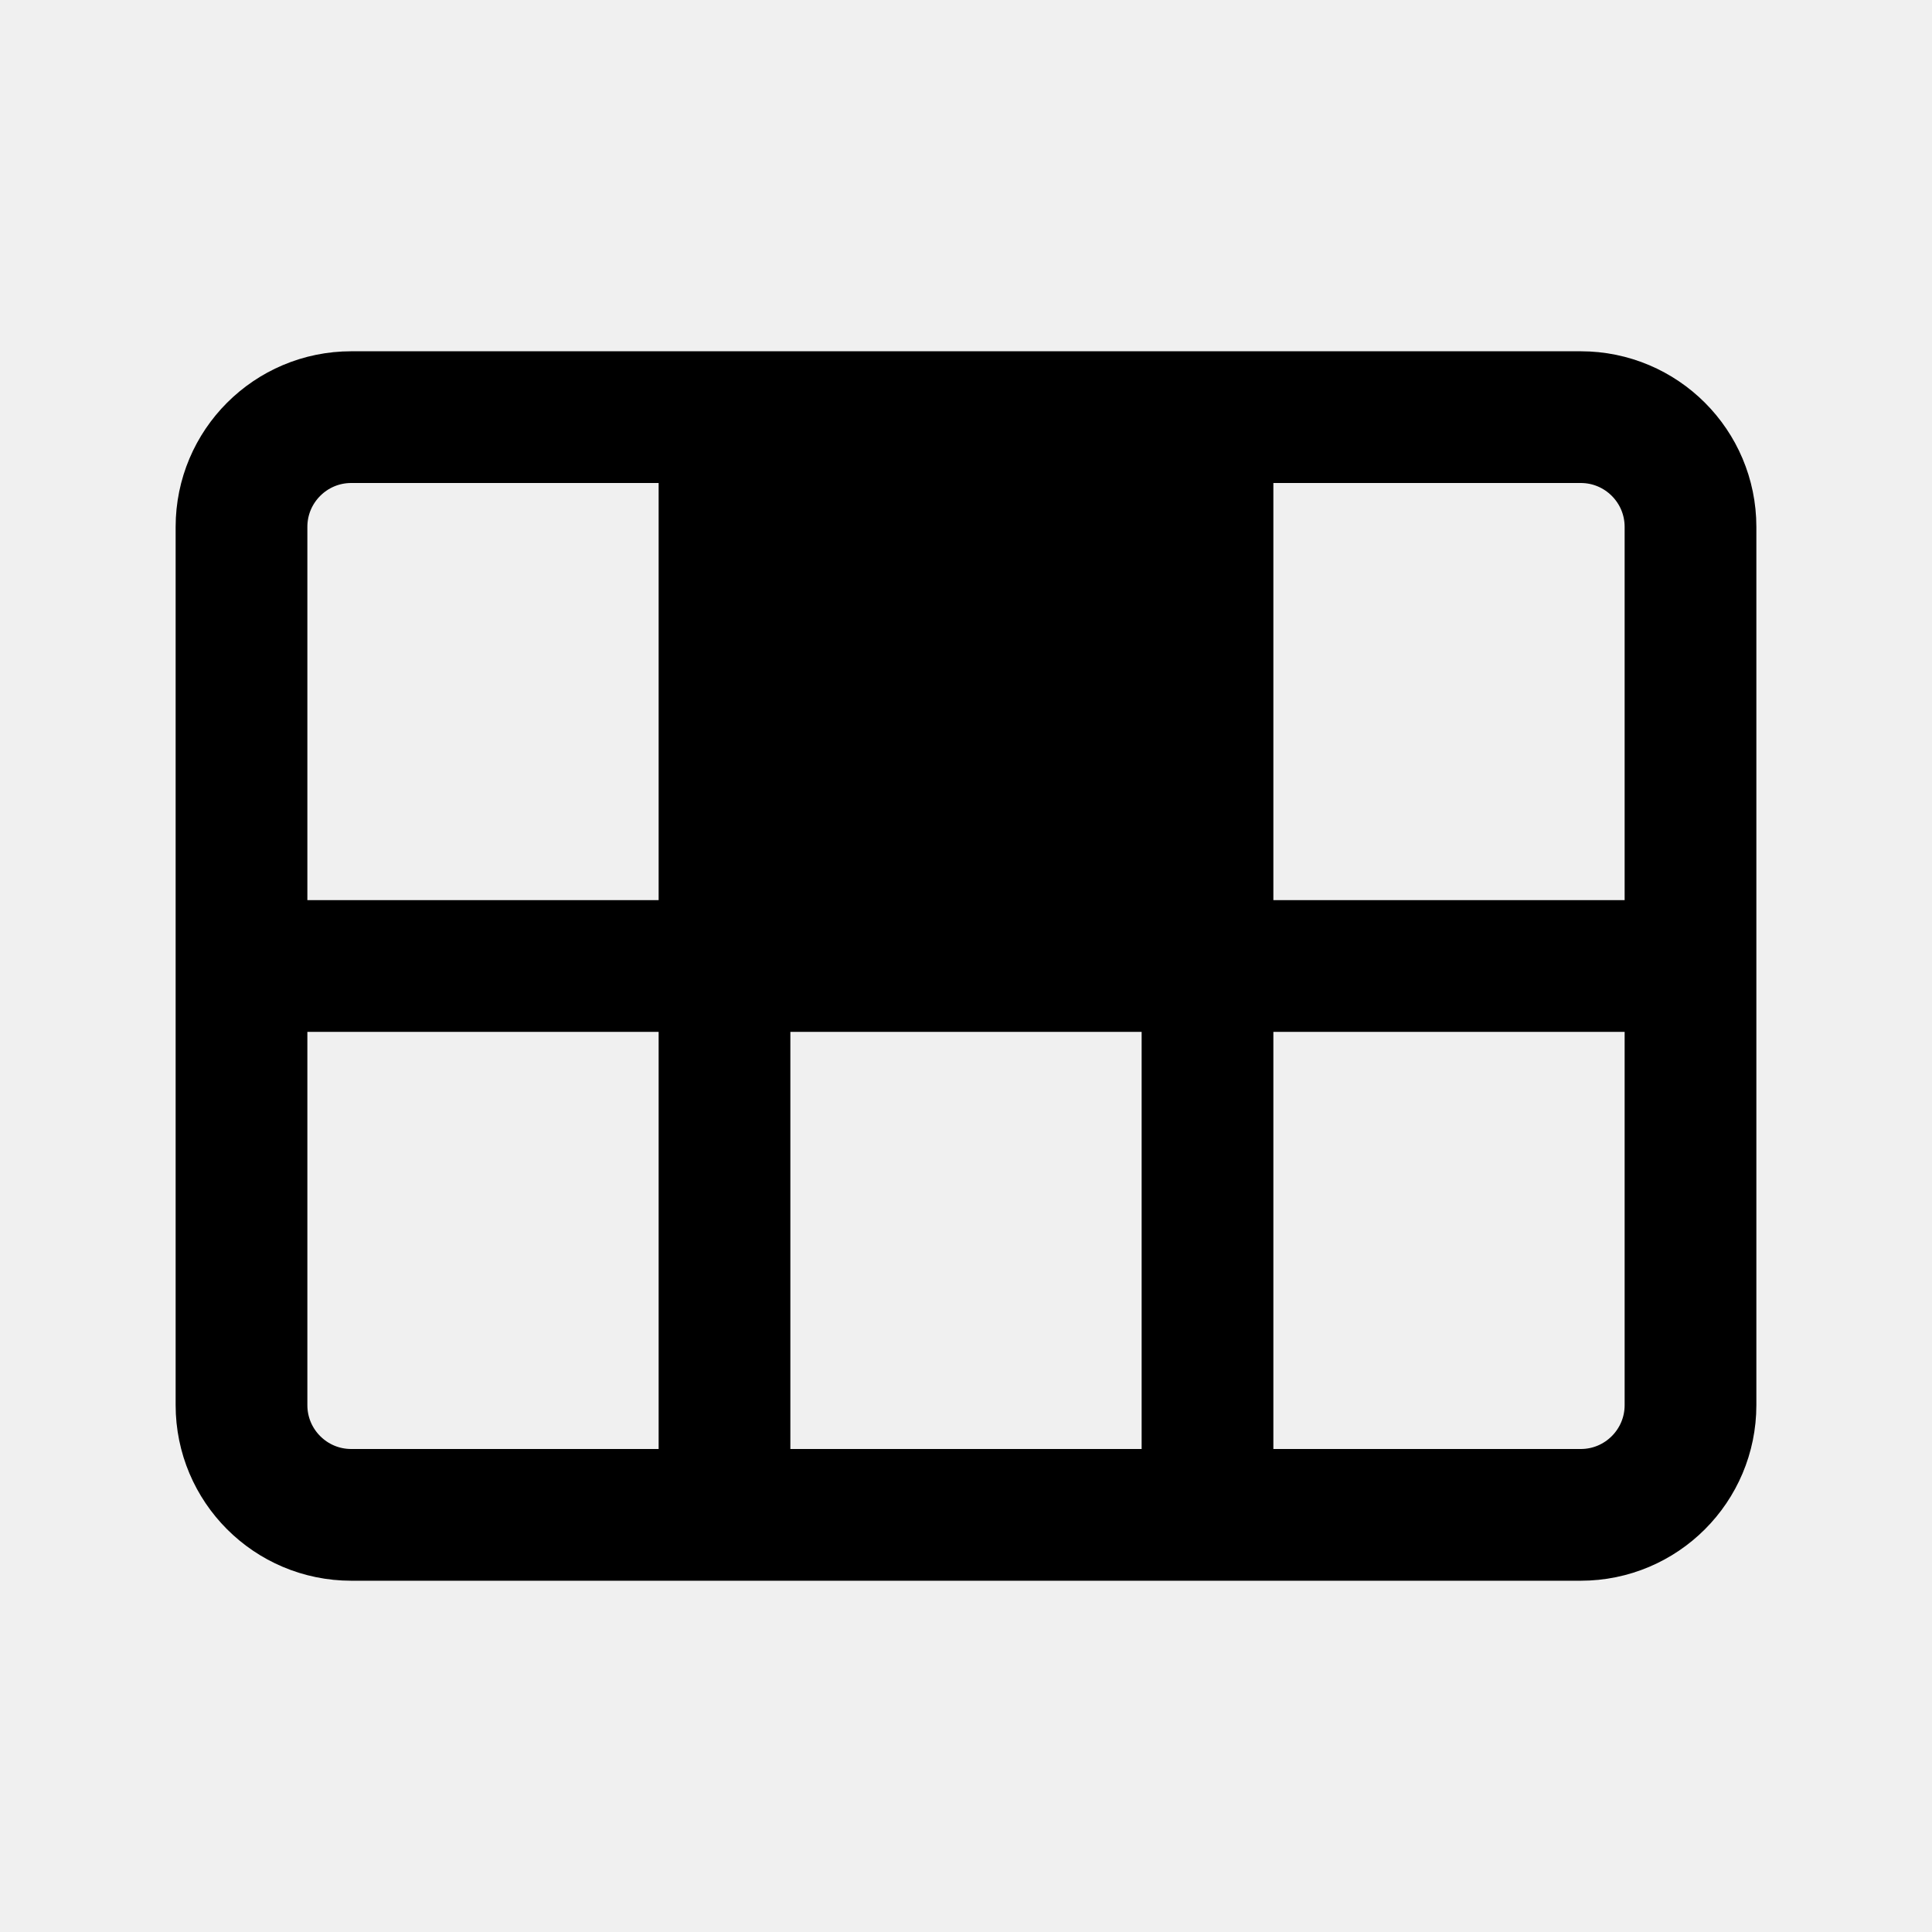
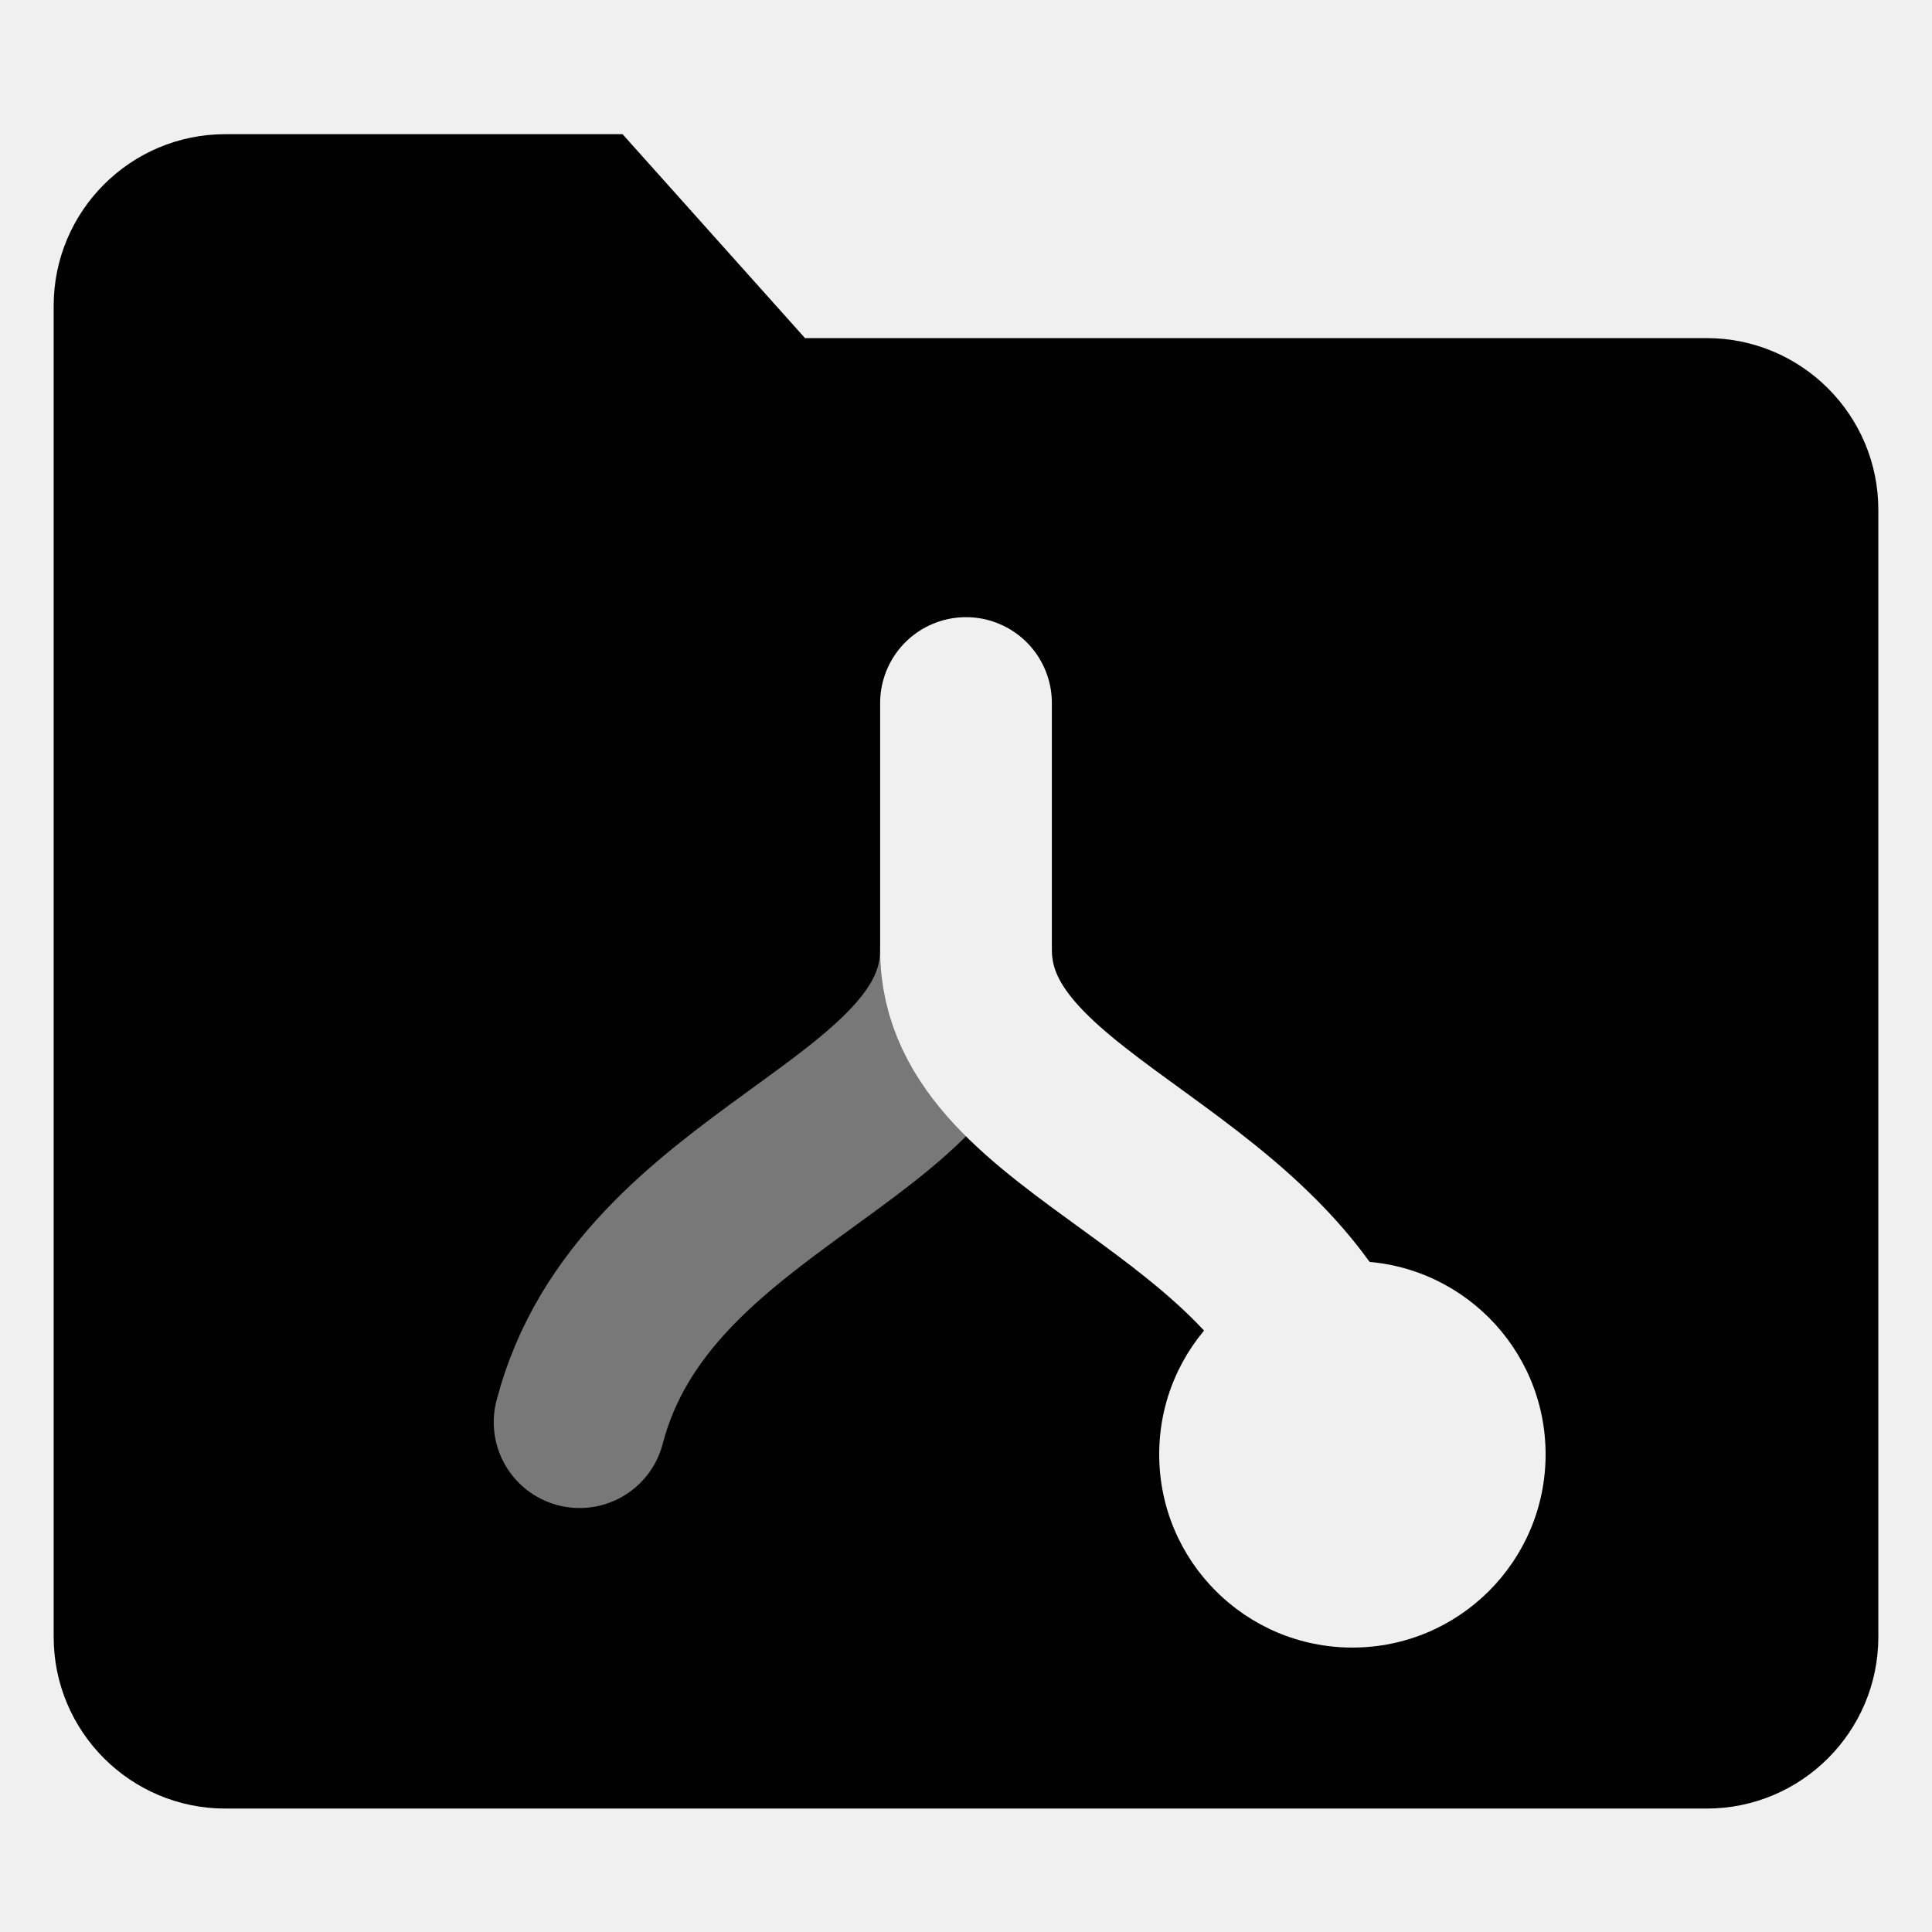
- <svg xmlns="http://www.w3.org/2000/svg" viewBox="0 0 22 22">
-   <rect x="2.75" y="4.75" width="16.5" height="12.5" rx="1.25" fill="none" stroke="#000" stroke-width="1.5" />
-   <path d="M8.25 5v12M13.75 5v12M3 11h16" stroke="#000" stroke-width="1.5" />
-   <rect x="8.5" y="5" width="5" height="6" fill="#000" />
+ <svg xmlns="http://www.w3.org/2000/svg" viewBox="2 2.15 18 18" width="18" height="18">
+   <defs>
+     <mask id="fork">
+       <rect x="0" y="0" width="22" height="22" fill="#fff" />
+       <path d="M11 11c0 1.7-3 2.1-3.6 4.4" stroke="#808080" stroke-width="1.6" fill="none" stroke-linecap="round" />
+       <path d="M11 8.7v2.3c0 1.7 3 2.1 3.6 4.4" stroke="#000" stroke-width="1.6" fill="none" stroke-linecap="round" />
+       <circle cx="14.6" cy="15.7" r="1.8" fill="#000" />
+     </mask>
+   </defs>
+   <path d="M2.5 6.3V5a1.6 1.6 0 0 1 1.6-1.6h3.7l1.7 1.9h8.4a1.6 1.6 0 0 1 1.6 1.6v10.5a1.6 1.6 0 0 1-1.6 1.6H4.1a1.6 1.6 0 0 1-1.6-1.6z" fill="#000" mask="url(#fork)" />
</svg>
